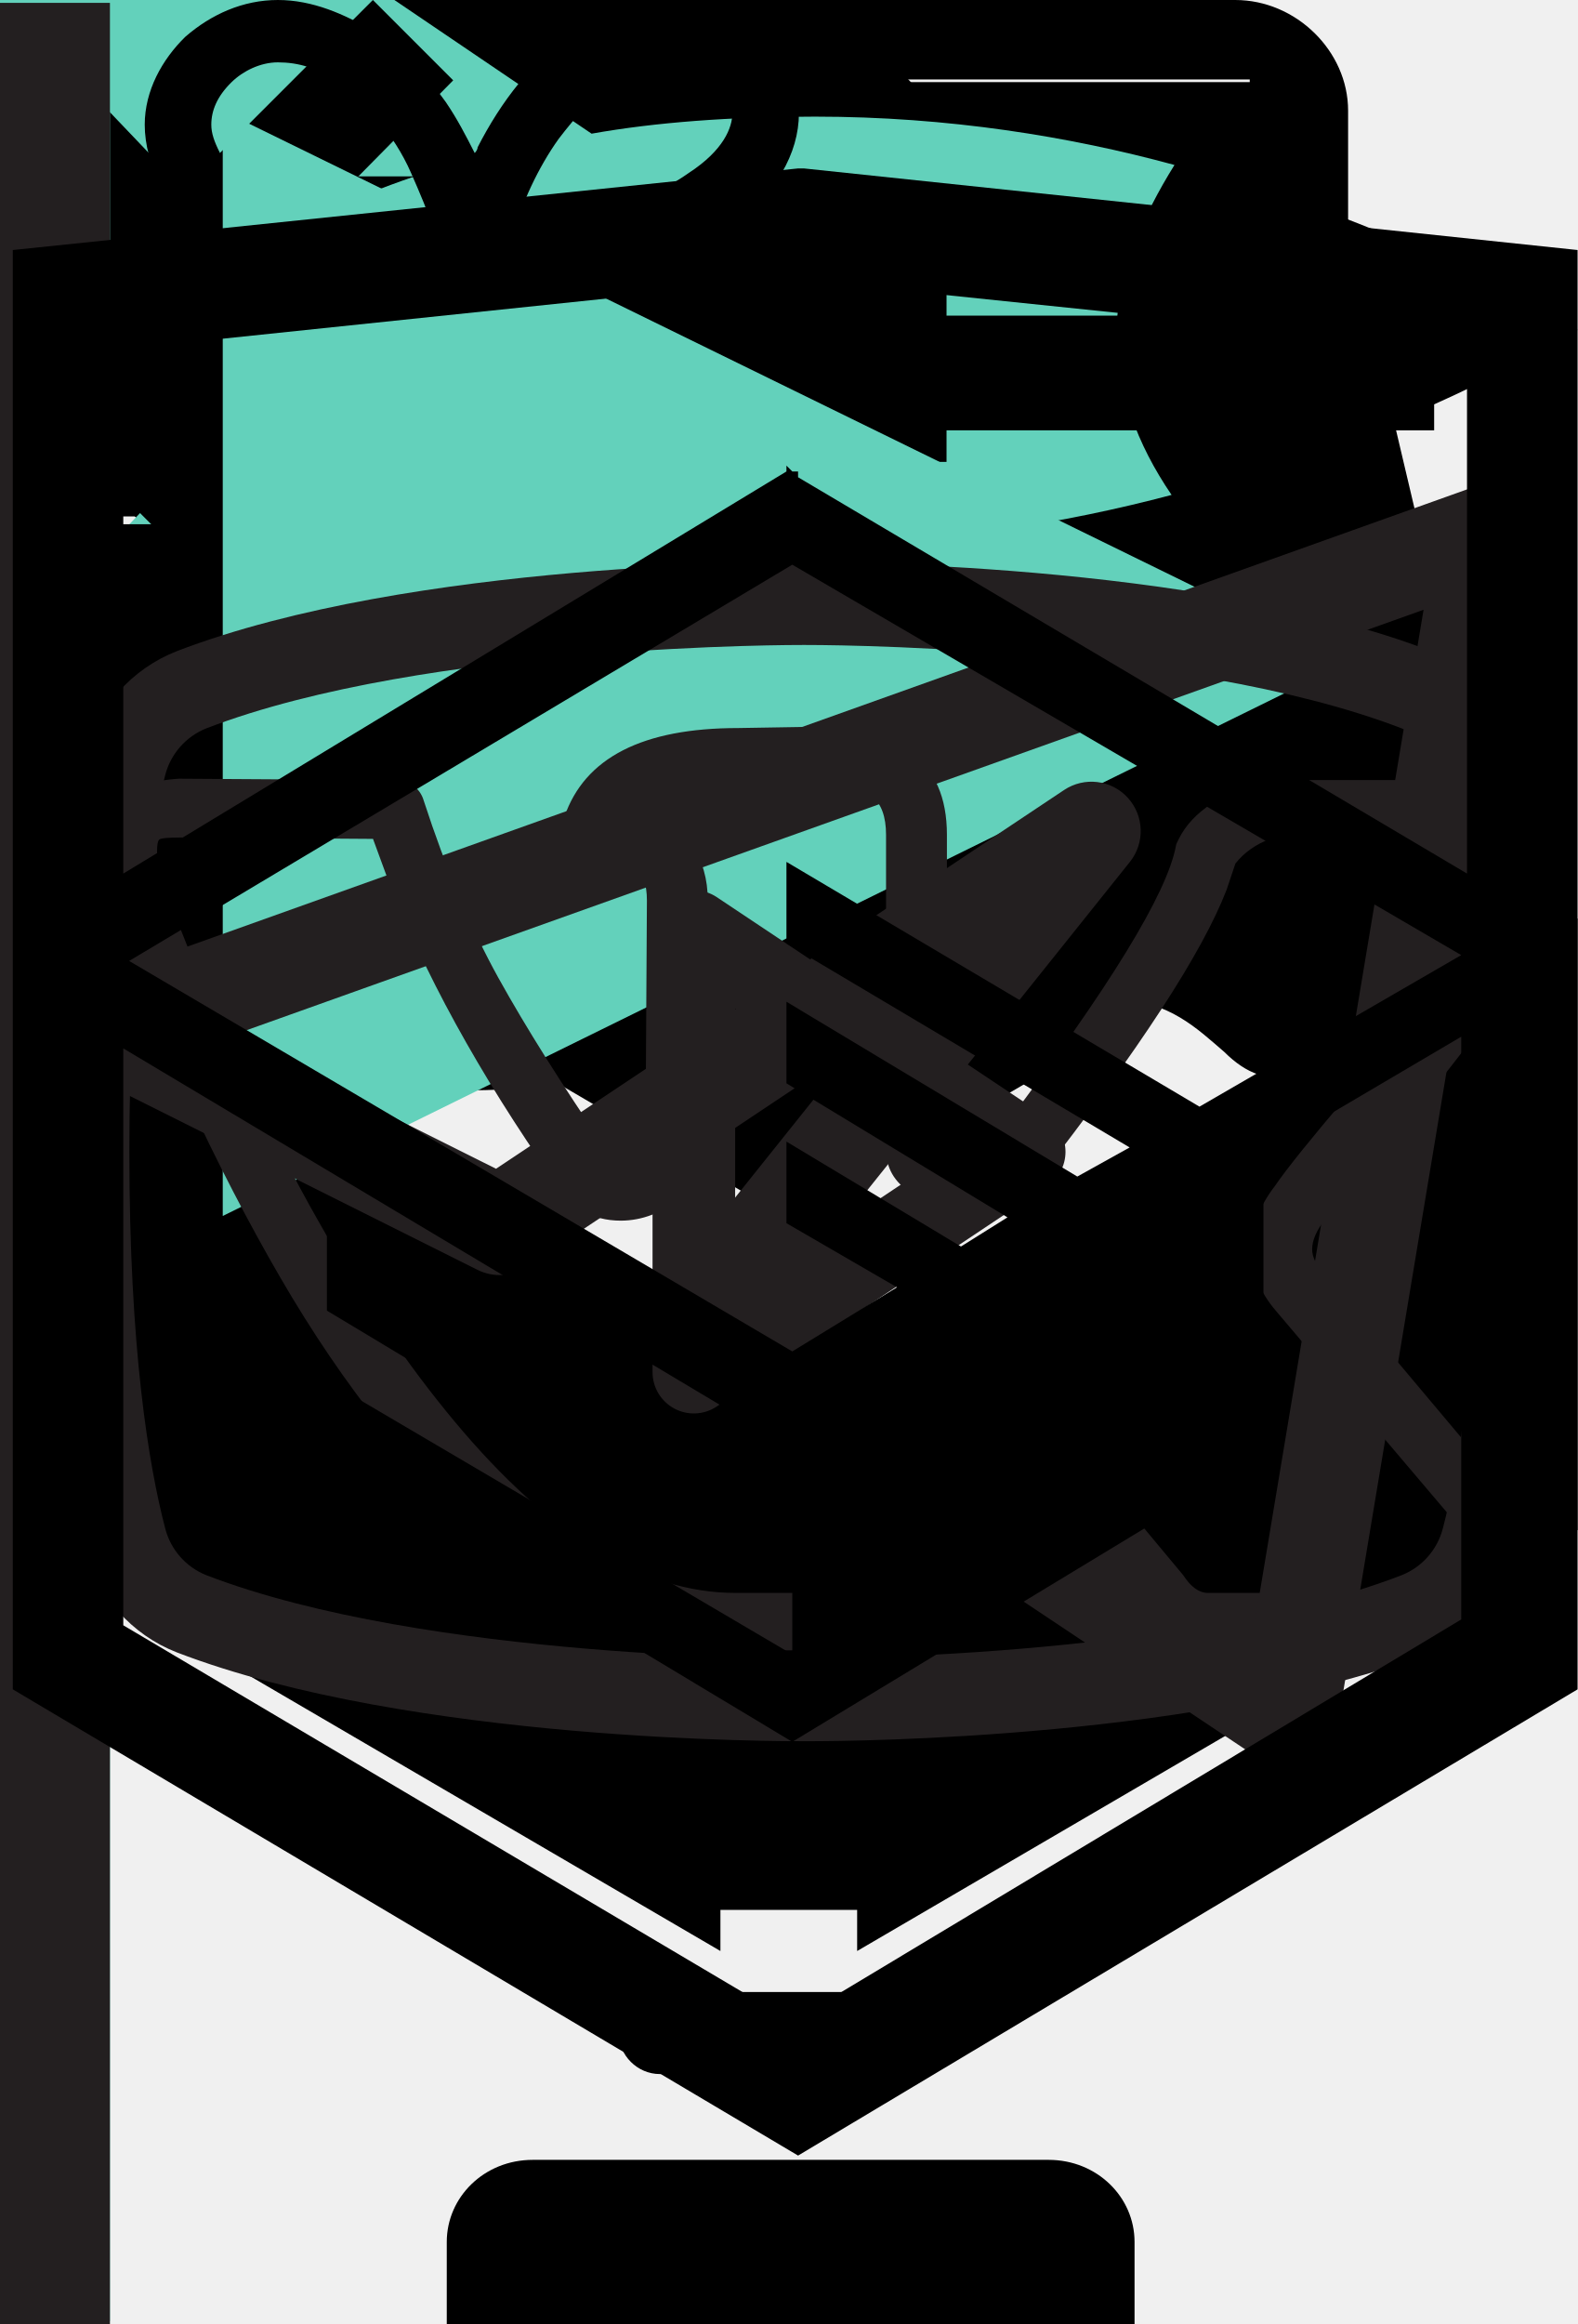
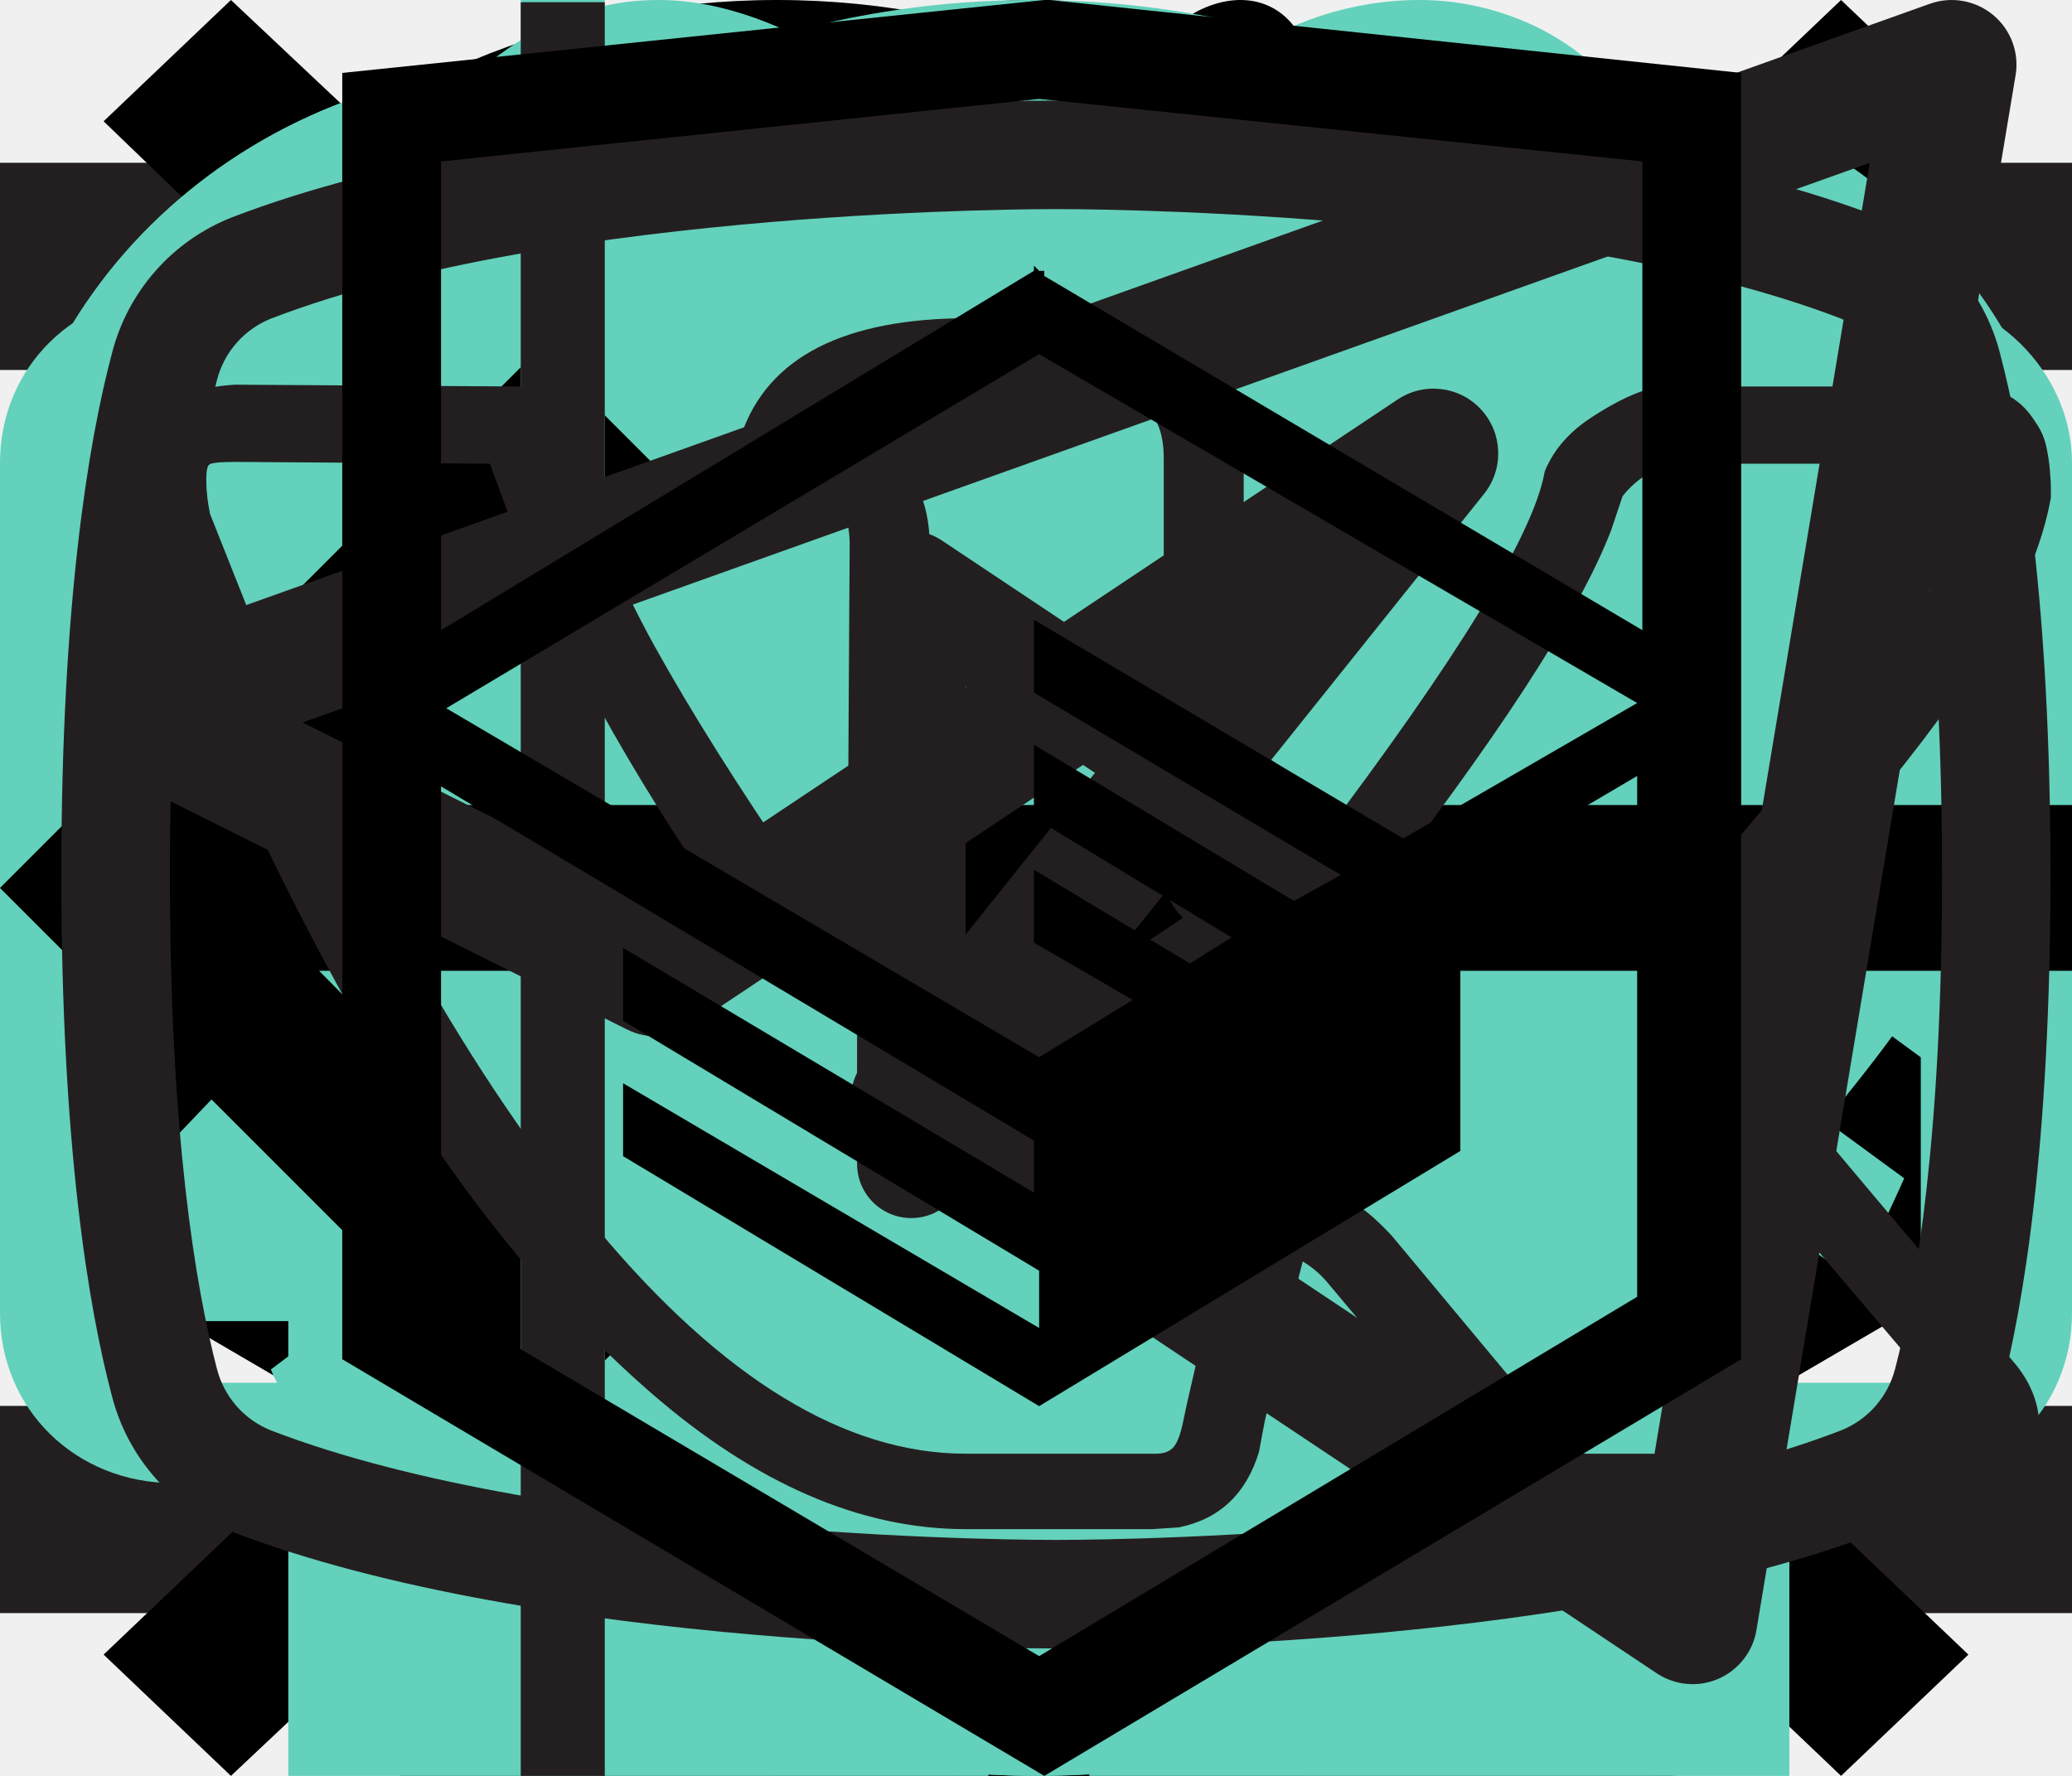
<svg xmlns="http://www.w3.org/2000/svg">
  <style> :root svg:not(:target) { display: none } </style>
  <svg id="icon-search" aria-hidden="true" focusable="false" width="18" height="18" viewBox="0 0 18 18">
    <path d="m17.693 16.057-3.477-3.477c1.023-1.33 1.534-2.966 1.534-4.705C15.75 3.477 12.273 0 7.875 0S0 3.477 0 7.875s3.477 7.875 7.875 7.875c1.739 0 3.375-.614 4.704-1.534l3.478 3.477c.204.205.409.307.818.307.614 0 1.125-.511 1.125-1.125 0-.204-.102-.511-.307-.818ZM2.25 7.875c0-3.068 2.557-5.625 5.625-5.625S13.5 4.807 13.5 7.875 10.943 13.5 7.875 13.5 2.25 10.943 2.25 7.875Z" />
  </svg>
  <svg id="icon-cart" aria-hidden="true" focusable="false" width="21" height="18" viewBox="0 0 21 18">
    <path d="M20.188 6.857h-3.55L13.188.381C12.985 0 12.58-.095 12.174.095s-.507.572-.304.953l3.145 5.81H5.783l3.145-5.81c.202-.381 0-.762-.305-.953-.406-.19-.811 0-1.014.286l-3.45 6.476H.812c-.406 0-.812.286-.812.762 0 .381.304.762.812.762h.202l.914 2.857c-.203.095-.305.286-.305.572 0 .38.305.666.71.666L4.058 18h12.884l1.725-5.524c.405 0 .71-.286.71-.667 0-.19-.102-.476-.304-.57l.912-2.858h.203c.406 0 .812-.286.812-.762 0-.476-.406-.762-.812-.762Zm-4.565 9.62H5.073L3.854 12.38h13.087l-1.319 4.095Zm1.623-5.525H3.348l-.812-2.666h15.522l-.812 2.666Z" />
  </svg>
-   <svg id="icon-menu" width="20" height="14" viewBox="0 0 20 14">
-     <path d="M20 0H0v2h20V0zM20 6H0v2h20V6zM20 12H0v2h20v-2z" />
+   <svg id="icon-menu" viewBox="0 0 20 14">
+     <path d="M20 0H0v2h20V0zM20 6H0v2h20V6zM20 12H0v2h20v-2z" fill="#231F20" />
  </svg>
-   <svg width="21" height="20" viewBox="0 0 21 20">
-     <path d="M21 1.366L19.566 0 10.55 8.585 1.434 0 0 1.366l9.015 8.683L0 18.634 1.434 20l9.117-8.585L19.566 20 21 18.634l-9.015-8.585L21 1.366z" />
+   <svg id="icon-menu-close" viewBox="0 0 21 20">
+     <path d="M21 1.366L19.566 0 10.55 8.585 1.434 0 0 1.366l9.015 8.683L0 18.634 1.434 20l9.117-8.585L19.566 20 21 18.634l-9.015-8.585L21 1.366z" fill="#000" />
  </svg>
  <svg id="icon-interior" viewBox="0 0 40 62">
    <g>
      <path d="M15.162 37.717c-.3.995-.2 2.19 0 3.582.499 2.588 1.696 5.971 2.394 9.654h5.087c.698-3.583 1.895-6.967 2.494-9.654.3-1.393.3-2.687 0-3.582-.3-.896-.898-1.593-1.995-2.29h-5.985c-1.197.697-1.796 1.394-1.995 2.29zM26.933 57.621H13.167c-1.297 0-2.294.995-2.294 2.19V62h18.354v-2.19c0-1.194-.998-2.189-2.294-2.189zM34.015 2.19h-11.67C22.344.994 21.346 0 20.05 0s-2.294.995-2.294 2.19H6.085L0 27.566c.798-.498 1.596-.995 2.594-.995 1.396 0 2.194.796 2.892 1.393.699.597 1.197.796 1.397.796.299 0 .798-.299 1.496-.796.698-.498 1.596-1.393 2.893-1.393 1.297 0 2.194.796 2.893 1.393.698.497 1.197.796 1.496.796.1 0 .3-.1.598-.199.2-.1.5-.398.898-.597.499-.398 1.097-.995 1.995-1.194.3-.1.599-.1.898-.1 1.297 0 2.194.796 2.893 1.393.698.498 1.197.797 1.496.797.3 0 .798-.299 1.396-.797.699-.597 1.596-1.393 2.893-1.393 1.397 0 2.195.796 2.893 1.393.3.299.598.498.898.598.2.1.399.199.598.199.3 0 .798-.299 1.397-.896.698-.597 1.596-1.393 2.892-1.393.998 0 1.796.497 2.594.995L34.015 2.189zM23.442 53.143h-6.883c-.699 0-1.098.497-1.098 1.094 0 .597.5 1.095 1.098 1.095h6.883c.698 0 1.097-.498 1.097-1.095.1-.597-.4-1.094-1.098-1.094z" />
      <path d="M20.05 28.76c-.1 0-.3.1-.599.199-.2.1-.399.298-.598.398v3.682h2.294v-3.583c-.499-.398-.898-.696-1.097-.696z" />
    </g>
  </svg>
  <svg id="icon-toys" viewBox="0 0 60 60">
    <path d="M0 43.993L27.4 60V36.544L0 20.436v23.557zm51.3-31.51V15c0 1.812-3.5 3.322-7.7 3.322-4.3 0-7.7-1.51-7.7-3.322v-4.127c.3 1.71 3.6 3.12 7.7 3.12 4.3 0 7.7-1.51 7.7-3.322S47.8 7.35 43.6 7.35h-1l-5-2.92V7.55c0 1.812-3.5 3.323-7.7 3.323-2.7 0-5-.604-6.4-1.51-.2-.202-.4-.403-.7-.605-.4-.402-.6-.805-.6-1.208V4.53L17.4 7.35h-1.1c-4.3 0-7.7 1.51-7.7 3.322s3.5 3.322 7.7 3.322c4.1 0 7.4-1.41 7.7-3.12V15c0 1.812-3.5 3.322-7.7 3.322-4.3 0-7.7-1.51-7.7-3.322v-2.416l-6 3.523 27.5 16.108 27.4-16.007-6.2-3.725zM37.7 22.752c0 1.812-3.5 3.322-7.7 3.322-4.3 0-7.7-1.51-7.7-3.322v-4.128c.3 1.712 3.6 3.121 7.7 3.121s7.4-1.41 7.7-3.12v4.127zm-5.1 13.993V60L60 43.993V20.738L32.6 36.745zm-2.7-30.1c4.3 0 7.7-1.51 7.7-3.323C37.6 1.51 34.1 0 29.9 0c-4.3 0-7.7 1.51-7.7 3.322s3.4 3.322 7.7 3.322z" />
  </svg>
-   <svg id="icon-interior" width="33" height="38" viewBox="0 0 33 38">
-     <path d="M16.5 38C25.575 38 33 30.645 33 21.656c-9.075 0-16.5 7.253-16.5 16.344zM4.744 16.65c0 2.554 2.062 4.495 4.537 4.495.928 0 1.856-.306 2.578-.817v.306c0 2.554 2.063 4.495 4.538 4.495 2.578 0 4.537-2.043 4.537-4.495v-.306c.722.51 1.65.817 2.578.817 2.579 0 4.538-2.043 4.538-4.494 0-1.84-1.031-3.371-2.578-4.086 1.547-.715 2.578-2.248 2.578-4.087 0-2.553-2.063-4.494-4.538-4.494-.928 0-1.856.306-2.578.817v-.306C20.934 1.94 18.872 0 16.397 0c-2.578 0-4.538 2.043-4.538 4.495V4.8a4.542 4.542 0 0 0-2.578-.817c-2.578 0-4.537 2.043-4.537 4.494 0 1.84 1.031 3.372 2.578 4.087-1.444.715-2.578 2.247-2.578 4.086zM16.5 7.969c2.578 0 4.538 2.043 4.538 4.494 0 2.554-2.063 4.495-4.538 4.495-2.578 0-4.537-2.043-4.537-4.495 0-2.451 1.959-4.494 4.537-4.494zM0 21.656C0 30.646 7.425 38 16.5 38c0-9.091-7.425-16.344-16.5-16.344z" />
+   <svg id="icon-flower" viewBox="0 0 33 38">
+     <path d="M16.5 38C25.575 38 33 30.645 33 21.656c-9.075 0-16.5 7.253-16.5 16.344zM4.744 16.65c0 2.554 2.062 4.495 4.537 4.495.928 0 1.856-.306 2.578-.817v.306c0 2.554 2.063 4.495 4.538 4.495 2.578 0 4.537-2.043 4.537-4.495v-.306c.722.51 1.65.817 2.578.817 2.579 0 4.538-2.043 4.538-4.494 0-1.84-1.031-3.371-2.578-4.086 1.547-.715 2.578-2.248 2.578-4.087 0-2.553-2.063-4.494-4.538-4.494-.928 0-1.856.306-2.578.817v-.306C20.934 1.94 18.872 0 16.397 0c-2.578 0-4.538 2.043-4.538 4.495V4.8a4.542 4.542 0 0 0-2.578-.817c-2.578 0-4.537 2.043-4.537 4.494 0 1.84 1.031 3.372 2.578 4.087-1.444.715-2.578 2.247-2.578 4.086zM16.5 7.969c2.578 0 4.538 2.043 4.538 4.494 0 2.554-2.063 4.495-4.538 4.495-2.578 0-4.537-2.043-4.537-4.495 0-2.451 1.959-4.494 4.537-4.494zM0 21.656C0 30.646 7.425 38 16.5 38c0-9.091-7.425-16.344-16.5-16.344z" fill="#63D1BB" />
  </svg>
-   <svg id="icon-interior" width="47" height="27" viewBox="0 0 47 27">
-     <path d="M43.066 0H3.933C1.715 0 0 1.681 0 3.857V23.143C0 25.319 1.715 27 3.933 27H43.066C45.285 27 47 25.319 47 23.143V3.857C47 1.78 45.184 0 43.066 0ZM3.026 24.725V2.769H43.571V24.725H3.026Z" />
-     <path d="M6.959 20.868H39.637V6.627H6.959V20.868ZM23.5 8.506C26.425 8.506 28.846 10.879 28.846 13.748C28.846 16.616 26.425 18.989 23.5 18.989C20.575 18.989 18.154 16.616 18.154 13.748C18.154 10.78 20.575 8.506 23.5 8.506Z" />
+   <svg id="icon-banknote" viewBox="0 0 47 27">
+     <path d="M43.066 0H3.933C1.715 0 0 1.681 0 3.857v19.286C0 25.319 1.715 27 3.933 27h39.133C45.286 27 47 25.319 47 23.143V3.857C47 1.78 45.184 0 43.066 0zM3.026 24.725V2.77H43.57v21.956H3.026z" fill="#63D1BB" />
+     <path d="M6.96 20.868h32.677V6.627H6.96v14.241zM23.5 8.506c2.925 0 5.346 2.373 5.346 5.242 0 2.868-2.421 5.241-5.346 5.241-2.925 0-5.346-2.373-5.346-5.242 0-2.967 2.421-5.241 5.346-5.241z" fill="#63D1BB" />
  </svg>
-   <svg id="icon-interior" width="34" height="27" viewBox="0 0 34 27">
-     <path d="M34 8.45C34 3.788 29.982 0 25.036 0A9.248 9.248 0 0 0 17 4.662C15.558 1.942 12.467 0 8.964 0 4.018 0 0 3.788 0 8.45 0 17.288 15.146 27 17 27c1.958 0 17-9.615 17-18.55z" />
+   <svg viewBox="0 0 34 27">
+     <path d="M34 8.45C34 3.788 29.982 0 25.036 0A9.248 9.248 0 0 0 17 4.662C15.558 1.942 12.467 0 8.964 0 4.018 0 0 3.788 0 8.45 0 17.288 15.146 27 17 27c1.958 0 17-9.615 17-18.55z" fill="#63D1BB" />
  </svg>
-   <svg id="icon-interior" width="35" height="34" viewBox="0 0 35 34">
-     <path d="M.306 13.953a16.044 16.044 0 0 0 0 6.232l4.176-3.165-4.176-3.067zM24.852 1.586C19.963-.59 14.259-.59 9.269 1.982l7.638 5.54 7.945-5.936zM34.528 13.062l-4.889 3.66 4.99 3.66c.51-2.373.51-4.946-.101-7.32zM9.37 32.057c4.89 2.473 10.899 2.671 15.991.099l-8.25-6.035-7.74 5.936zM8.046 14.249L1.732 9.698c-.306.692-.612 1.385-.815 2.078l5.398 3.957 1.731-1.484zM18.945 24.835l8.453 6.134c.306-.198.611-.396.815-.594.306-.198.611-.495.917-.791l-8.454-6.134-1.731 1.385zM11.611 11.578L4.074 6.137c-.51.495-.917 1.088-1.324 1.682l7.028 5.144 1.833-1.385zM22.51 22.163l8.25 6.035c.509-.494.916-1.088 1.324-1.681l-7.843-5.739-1.732 1.386zM15.176 8.907L7.333 3.169c-.203.099-.407.297-.61.396-.408.296-.816.593-1.121.989l7.843 5.64 1.731-1.287zM26.074 19.394l7.13 5.144c.306-.692.611-1.286.917-1.979l-6.213-4.55-1.834 1.385zM26.89 2.674L.916 22.362c.203.692.509 1.385.815 2.077L28.722 3.96c-.509-.494-1.12-.89-1.833-1.286zM31.269 6.532c-.306-.395-.611-.791-.917-1.088L2.852 26.22c.204.494.51.89.815 1.187.102.198.305.396.407.494L31.778 7.127c-.204-.198-.305-.396-.51-.594zM32.898 8.907L5.704 29.484c.509.495 1.12.99 1.731 1.385l26.482-19.984c-.306-.692-.611-1.385-1.019-1.978z" />
+   <svg id="icon-heart" viewBox="0 0 34 27">
+     <path d="M34 8.45C34 3.788 29.982 0 25.036 0A9.248 9.248 0 0 0 17 4.662C15.558 1.942 12.467 0 8.964 0 4.018 0 0 3.788 0 8.45 0 17.288 15.146 27 17 27c1.958 0 17-9.615 17-18.55z" fill="#63D1BB" />
  </svg>
-   <svg id="icon-interior" width="55" height="23" viewBox="0 0 55 23">
+   <svg id="icon-knot" viewBox="0 0 35 34">
+     <path d="M0.306 13.953C-0.102 16.03 -0.102 18.108 0.306 20.185L4.482 17.02L0.306 13.953Z" fill="#63D1BB" />
+     <path d="M24.852 1.586C19.963 -0.59 14.259 -0.59 9.269 1.982L16.907 7.522L24.852 1.586Z" fill="#63D1BB" />
+     <path d="M34.528 13.062L29.639 16.723L34.63 20.383C35.139 18.009 35.139 15.436 34.528 13.062Z" fill="#63D1BB" />
+     <path d="M9.37 32.057C14.259 34.53 20.269 34.728 25.361 32.156L17.111 26.121L9.37 32.057Z" fill="#63D1BB" />
+     <path d="M8.046 14.249L1.732 9.698C1.426 10.39 1.12 11.083 0.917 11.776L6.315 15.733L8.046 14.249Z" fill="#63D1BB" />
+     <path d="M18.945 24.835L27.398 30.969C27.704 30.771 28.009 30.573 28.213 30.375C28.519 30.177 28.824 29.88 29.13 29.584L20.676 23.45L18.945 24.835Z" fill="#63D1BB" />
+     <path d="M11.611 11.578L4.074 6.137C3.565 6.631 3.157 7.225 2.75 7.819L9.778 12.963L11.611 11.578Z" fill="#63D1BB" />
+     <path d="M22.509 22.163L30.759 28.198C31.269 27.704 31.676 27.11 32.084 26.517L24.241 20.778L22.509 22.163Z" fill="#63D1BB" />
+     <path d="M15.176 8.907L7.333 3.169C7.13 3.268 6.926 3.466 6.722 3.565C6.315 3.861 5.907 4.158 5.602 4.554L13.445 10.193L15.176 8.907Z" fill="#63D1BB" />
+     <path d="M26.074 19.394L33.204 24.538C33.51 23.846 33.815 23.252 34.121 22.559L27.908 18.009L26.074 19.394Z" fill="#63D1BB" />
+     <path d="M26.889 2.674L0.917 22.361C1.12 23.054 1.426 23.747 1.732 24.439L28.723 3.96C28.213 3.466 27.602 3.07 26.889 2.674Z" fill="#63D1BB" />
+     <path d="M31.269 6.532C30.963 6.137 30.658 5.741 30.352 5.444L2.852 26.22C3.056 26.714 3.361 27.11 3.667 27.407C3.769 27.605 3.972 27.803 4.074 27.901L31.778 7.126C31.574 6.928 31.473 6.73 31.269 6.532Z" fill="#63D1BB" />
+     <path d="M32.898 8.907L5.704 29.484C6.213 29.979 6.824 30.474 7.435 30.869L33.917 10.885C33.611 10.193 33.306 9.5 32.898 8.907Z" fill="#63D1BB" />
+   </svg>
+   <svg id="icon-rocket" viewBox="0 0 55 23">
    <path d="M40.947 5.75C37.307 4.759 33.061 4.065 28.41 4.065C25.478 4.065 22.849 4.263 20.625 4.659L13.75 0H0.101L5.965 6.147H14.458C9.807 7.733 7.583 9.616 7.583 9.616V13.384C7.583 13.384 9.908 15.267 14.559 16.853H5.864L0 23H13.649L20.524 18.34C22.849 18.737 25.377 18.935 28.309 18.935C32.858 18.935 37.105 18.241 40.846 17.25C39.632 15.466 38.925 13.582 38.925 11.401C39.026 9.418 39.834 7.535 40.947 5.75Z" fill="#63D1BB" />
-     <path d="M44.485 6.741C43.171 8.327 42.463 9.914 42.463 11.5C42.463 13.086 43.171 14.672 44.485 16.259C50.956 14.077 55 11.5 55 11.5C55 11.5 50.956 8.922 44.485 6.741Z" />
+     <path d="M44.485 6.741C43.171 8.327 42.463 9.914 42.463 11.5C42.463 13.086 43.171 14.672 44.485 16.259C50.956 14.077 55 11.5 55 11.5C55 11.5 50.956 8.922 44.485 6.741Z" fill="#63D1BB" />
  </svg>
-   <svg id="icon-interior" width="33" height="32" viewBox="0 0 33 32">
-     <path d="M3.028 32H15.642V18.272H3.028V32ZM31.385 8.691H24.018C24.523 8.395 25.027 8.198 25.431 7.901C27.046 6.815 27.853 5.333 27.853 3.951C27.853 2.765 27.248 1.778 26.44 1.086C25.633 0.395 24.523 0 23.413 0C22.202 0 20.991 0.395 20.083 1.086C18.569 2.074 17.459 3.556 16.651 5.136C16.651 5.235 16.55 5.333 16.55 5.333C16.248 4.741 15.945 4.148 15.541 3.556C14.835 2.568 14.027 1.679 13.018 1.086C12.009 0.494 10.899 0 9.688 0C8.477 0 7.367 0.494 6.459 1.284C5.651 2.074 5.046 3.16 5.046 4.346C5.046 5.037 5.248 5.827 5.651 6.519C6.257 7.407 7.064 8.099 8.275 8.691H1.615C0.706 8.691 0 9.383 0 10.272V16.099H15.541V8.691H17.459V16.099H33V10.272C33 9.383 32.294 8.691 31.385 8.691ZM8.881 6.42C8.275 6.025 7.872 5.63 7.67 5.333C7.468 4.938 7.367 4.642 7.367 4.346C7.367 3.852 7.569 3.358 8.073 2.864C8.477 2.469 9.083 2.173 9.688 2.173C10.395 2.173 11.101 2.37 11.706 2.864C12.716 3.556 13.725 4.642 14.33 6.025C14.633 6.716 14.936 7.407 15.138 8.099C12.009 7.802 9.991 7.111 8.881 6.42ZM19.477 4.84C20.083 4.049 20.688 3.358 21.395 2.963C22.101 2.469 22.807 2.272 23.413 2.272C24.018 2.272 24.523 2.469 24.927 2.765C25.33 3.062 25.532 3.457 25.532 3.951C25.532 4.444 25.229 5.235 24.018 6.025C22.908 6.815 20.89 7.704 17.862 8.296C18.165 7.111 18.771 5.827 19.477 4.84ZM17.459 32H30.073V18.272H17.459V32Z" />
+   <svg id="icon-gift" viewBox="0 0 33 32">
+     <path d="M3.028 32h12.614V18.272H3.028V32zM31.385 8.691h-7.367c.505-.296 1.01-.493 1.413-.79 1.615-1.086 2.422-2.568 2.422-3.95 0-1.186-.605-2.173-1.413-2.865C25.633.396 24.523 0 23.413 0c-1.211 0-2.422.395-3.33 1.086-1.514.988-2.624 2.47-3.432 4.05 0 .099-.1.197-.1.197-.303-.592-.606-1.185-1.01-1.777-.706-.988-1.514-1.877-2.523-2.47C12.01.494 10.9 0 9.688 0c-1.21 0-2.321.494-3.23 1.284-.807.79-1.412 1.876-1.412 3.062 0 .691.202 1.481.605 2.173.606.888 1.413 1.58 2.624 2.172h-6.66C.706 8.691 0 9.383 0 10.271V16.1h15.541V8.69h1.918V16.1H33v-5.827c0-.89-.706-1.58-1.615-1.58zM8.881 6.42c-.606-.395-1.01-.79-1.211-1.087-.202-.395-.303-.691-.303-.987 0-.494.202-.988.706-1.482.404-.395 1.01-.691 1.615-.691.707 0 1.413.197 2.018.691a7.6 7.6 0 0 1 2.624 3.16c.303.692.606 1.383.808 2.075-3.129-.297-5.147-.988-6.257-1.68zm10.596-1.58c.606-.79 1.211-1.482 1.918-1.877.706-.494 1.412-.691 2.018-.691.605 0 1.11.197 1.514.493.403.297.605.692.605 1.186 0 .493-.303 1.284-1.514 2.074-1.11.79-3.128 1.679-6.156 2.271a10.88 10.88 0 0 1 1.615-3.456zM17.46 32h12.614V18.272H17.46V32z" fill="#63D1BB" />
  </svg>
-   <svg id="icon-interior" width="50" height="26" viewBox="0 0 50 26">
+   <svg id="icon-arrow-left" viewBox="0 0 50 26">
    <path d="M50 11H7.7L15.8 2.8L13 0L0 13L13 26L15.8 23.2L7.7 15H50V11Z" />
  </svg>
-   <svg id="icon-interior" width="47" height="81" viewBox="0 0 47 81">
+   <svg id="icon-flag" viewBox="0 0 47 81">
    <path d="M7.766 3.862V42.381L47 23.072L7.766 3.862ZM0 80.9V0H3.833V80.9H0Z" fill="#63D1BB" />
    <path d="M3.833 0.1H0V81H3.833V0.1Z" fill="#231F20" />
  </svg>
  <svg id="icon-vk" viewBox="0 0 29 22" fill="none">
    <g clip-path="url(#clip0_39117_13)">
      <path d="M1.741 5.339c0-.855.515-1.316 1.546-1.383l3.97.025a.52.52 0 0 1 .532.377c.409 1.257.866 2.343 1.372 3.257.507.913 1.168 1.965 1.985 3.156.071.15.187.226.347.226.124 0 .222-.059.293-.176l.08-.277.026-4.35c0-.302-.075-.503-.226-.604-.151-.1-.43-.176-.84-.226-.32-.05-.479-.235-.479-.553 0-.067.009-.118.027-.151.373-1.09 1.438-1.635 3.197-1.635L15.063 3c.675 0 1.234.16 1.678.478.444.318.666.821.666 1.509v5.708c.125.084.24.126.347.126.266 0 .497-.15.692-.453 1.954-2.582 3.011-4.308 3.171-5.18 0-.017.018-.059.053-.126.125-.251.329-.47.613-.654.284-.184.533-.31.746-.377a.555.555 0 0 1 .24-.05h4.13l.266.025c.355 0 .63.16.826.478.071.1.12.21.147.327.026.117.044.234.053.352.009.117.013.184.013.2v.177c-.124.687-.44 1.42-.946 2.2-.506.78-1.15 1.622-1.931 2.528-.782.905-1.27 1.5-1.466 1.785-.16.201-.24.386-.24.553 0 .135.072.286.214.453l3.89 4.627c.213.269.32.562.32.88 0 .386-.16.705-.48.956-.32.252-.702.394-1.146.428l-.453.025h-4.05a.855.855 0 0 0-.106.012.862.862 0 0 1-.107.013c-.39 0-.755-.16-1.092-.478-.125-.134-.96-1.123-2.505-2.967a1.387 1.387 0 0 0-.373-.327c-.07.268-.164.654-.28 1.157-.115.503-.2.863-.252 1.081l-.08.427c-.178.587-.551.94-1.12 1.057l-.372.025h-2.612c-1.474 0-2.944-.637-4.409-1.911-1.465-1.275-2.784-2.922-3.956-4.942-1.173-2.02-2.265-4.372-3.278-7.054a1.916 1.916 0 0 1-.133-.73zm16.013 6.513c-.373 0-.71-.096-1.013-.29-.302-.192-.453-.456-.453-.791V4.987c0-.336-.088-.575-.266-.717-.178-.143-.488-.214-.932-.214l-1.52.05c-.763 0-1.34.126-1.731.378.781.352 1.172.922 1.172 1.71v4.426a1.5 1.5 0 0 1-.533 1.044 1.59 1.59 0 0 1-1.065.414c-.533 0-.942-.243-1.226-.729-1.385-1.978-2.416-3.856-3.09-5.633l-.24-.654-3.544-.025c-.23 0-.36.013-.386.038-.027.025-.04.096-.04.213 0 .151.018.31.053.478l.56 1.409c1.492 3.638 3.112 6.505 4.862 8.6 1.75 2.096 3.468 3.144 5.155 3.144h2.665c.106 0 .186-.03.24-.088.053-.06.097-.172.133-.34l.053-.251.506-2.213c.142-.302.267-.503.373-.604a.976.976 0 0 1 .693-.277c.426 0 .862.243 1.306.73l2.264 2.716c.142.218.293.327.453.327H26.6c.533 0 .8-.126.8-.378a.466.466 0 0 0-.08-.251l-3.863-4.552c-.302-.352-.453-.73-.453-1.131 0-.403.142-.788.426-1.157.23-.336.68-.893 1.345-1.673A37.63 37.63 0 0 0 26.52 7.59c.498-.68.826-1.296.986-1.849l.08-.327a.37.37 0 0 1-.027-.163.574.574 0 0 0-.026-.189h-4.183c-.267.1-.48.252-.64.453l-.16.478c-.444 1.156-1.607 2.942-3.49 5.356a1.892 1.892 0 0 1-1.305.503z" fill="#231F20" />
    </g>
    <defs>
      <clipPath id="clip0_39117_13">
        <path fill="#fff" transform="translate(.741)" d="M0 0h28v22H0z" />
      </clipPath>
    </defs>
  </svg>
  <svg id="icon-youtube" viewBox="0 0 25 19" fill="none">
    <path d="M16.592 8.793l-5.236-3.491a.655.655 0 0 0-1.015.545v6.982a.654.654 0 0 0 1.015.546l5.236-3.491a.654.654 0 0 0 0-1.091zm-4.942 2.814V7.07l3.404 2.27-3.404 2.268zm12.48-8.563a2.4 2.4 0 0 0-1.45-1.637C18.96-.022 12.991 0 12.74 0c-.25 0-6.218-.022-9.938 1.407a2.4 2.4 0 0 0-1.45 1.637C1.067 4.113.74 6.076.74 9.338c0 3.262.327 5.226.611 6.295a2.4 2.4 0 0 0 1.451 1.636c3.72 1.43 9.687 1.407 9.938 1.407h.077c.752 0 6.316-.043 9.861-1.407a2.4 2.4 0 0 0 1.451-1.636c.284-1.07.611-3.033.611-6.295s-.327-5.225-.61-6.294zm-1.265 12.261a1.09 1.09 0 0 1-.655.742c-3.49 1.342-9.403 1.32-9.469 1.32-.065 0-5.978.022-9.469-1.32a1.09 1.09 0 0 1-.654-.742c-.262-1.003-.568-2.847-.568-5.967 0-3.12.306-4.963.568-5.967a1.09 1.09 0 0 1 .654-.742c3.491-1.342 9.404-1.32 9.47-1.32.065 0 5.977-.022 9.468 1.32a1.092 1.092 0 0 1 .655.742c.262 1.004.567 2.847.567 5.967 0 3.12-.305 4.964-.567 5.968z" fill="#231F20" />
  </svg>
  <svg id="icon-telegram" viewBox="0 0 21 18" fill="none">
    <path fill-rule="evenodd" clip-rule="evenodd" d="M20.202 0.153C20.381 0.302 20.467 0.535 20.428 0.764L17.802 16.521C17.766 16.741 17.62 16.927 17.416 17.016C17.211 17.105 16.976 17.083 16.791 16.96L8.912 11.707C8.759 11.605 8.656 11.444 8.627 11.262C8.599 11.08 8.649 10.895 8.764 10.751L11.374 7.488L7.014 10.394C6.818 10.525 6.567 10.541 6.356 10.435L1.104 7.809C0.869 7.692 0.727 7.445 0.742 7.182C0.758 6.92 0.929 6.692 1.177 6.604L19.56 0.038C19.779 -0.04 20.023 0.004 20.202 0.153ZM3.067 7.323L6.603 9.09L14.164 4.05C14.434 3.87 14.794 3.913 15.012 4.152C15.231 4.391 15.243 4.753 15.041 5.006L10.236 11.012L16.674 15.304L18.95 1.651L3.067 7.323Z" fill="#231F20" />
  </svg>
  <svg id="icon-academy" viewBox="0 0 27 34">
    <path d="M13.759 0H13.659L0.219 1.396V26.023L13.659 34L27 26.023V1.396L13.759 0ZM25.108 12.065L13.659 5.284V5.185H13.56L13.46 5.085V5.185L2.11 12.065V3.091L13.56 1.894L25.108 3.091V12.065ZM13.56 6.78L25.009 13.46L20.529 16.053L13.46 11.865V13.261L19.334 16.751L18.438 17.249L13.46 14.258V15.654L17.243 17.947L16.447 18.446L13.46 16.651V18.047L15.352 19.144L13.56 20.241L2.21 13.56L13.56 6.78ZM2.11 15.056L13.46 21.836V22.833L5.595 18.147V19.543L13.56 24.328V25.425L5.595 20.739V22.135L13.56 26.921L21.624 22.035V16.85L25.009 14.856V24.827L13.56 31.707L2.11 24.927V15.056Z" />
  </svg>
</svg>
